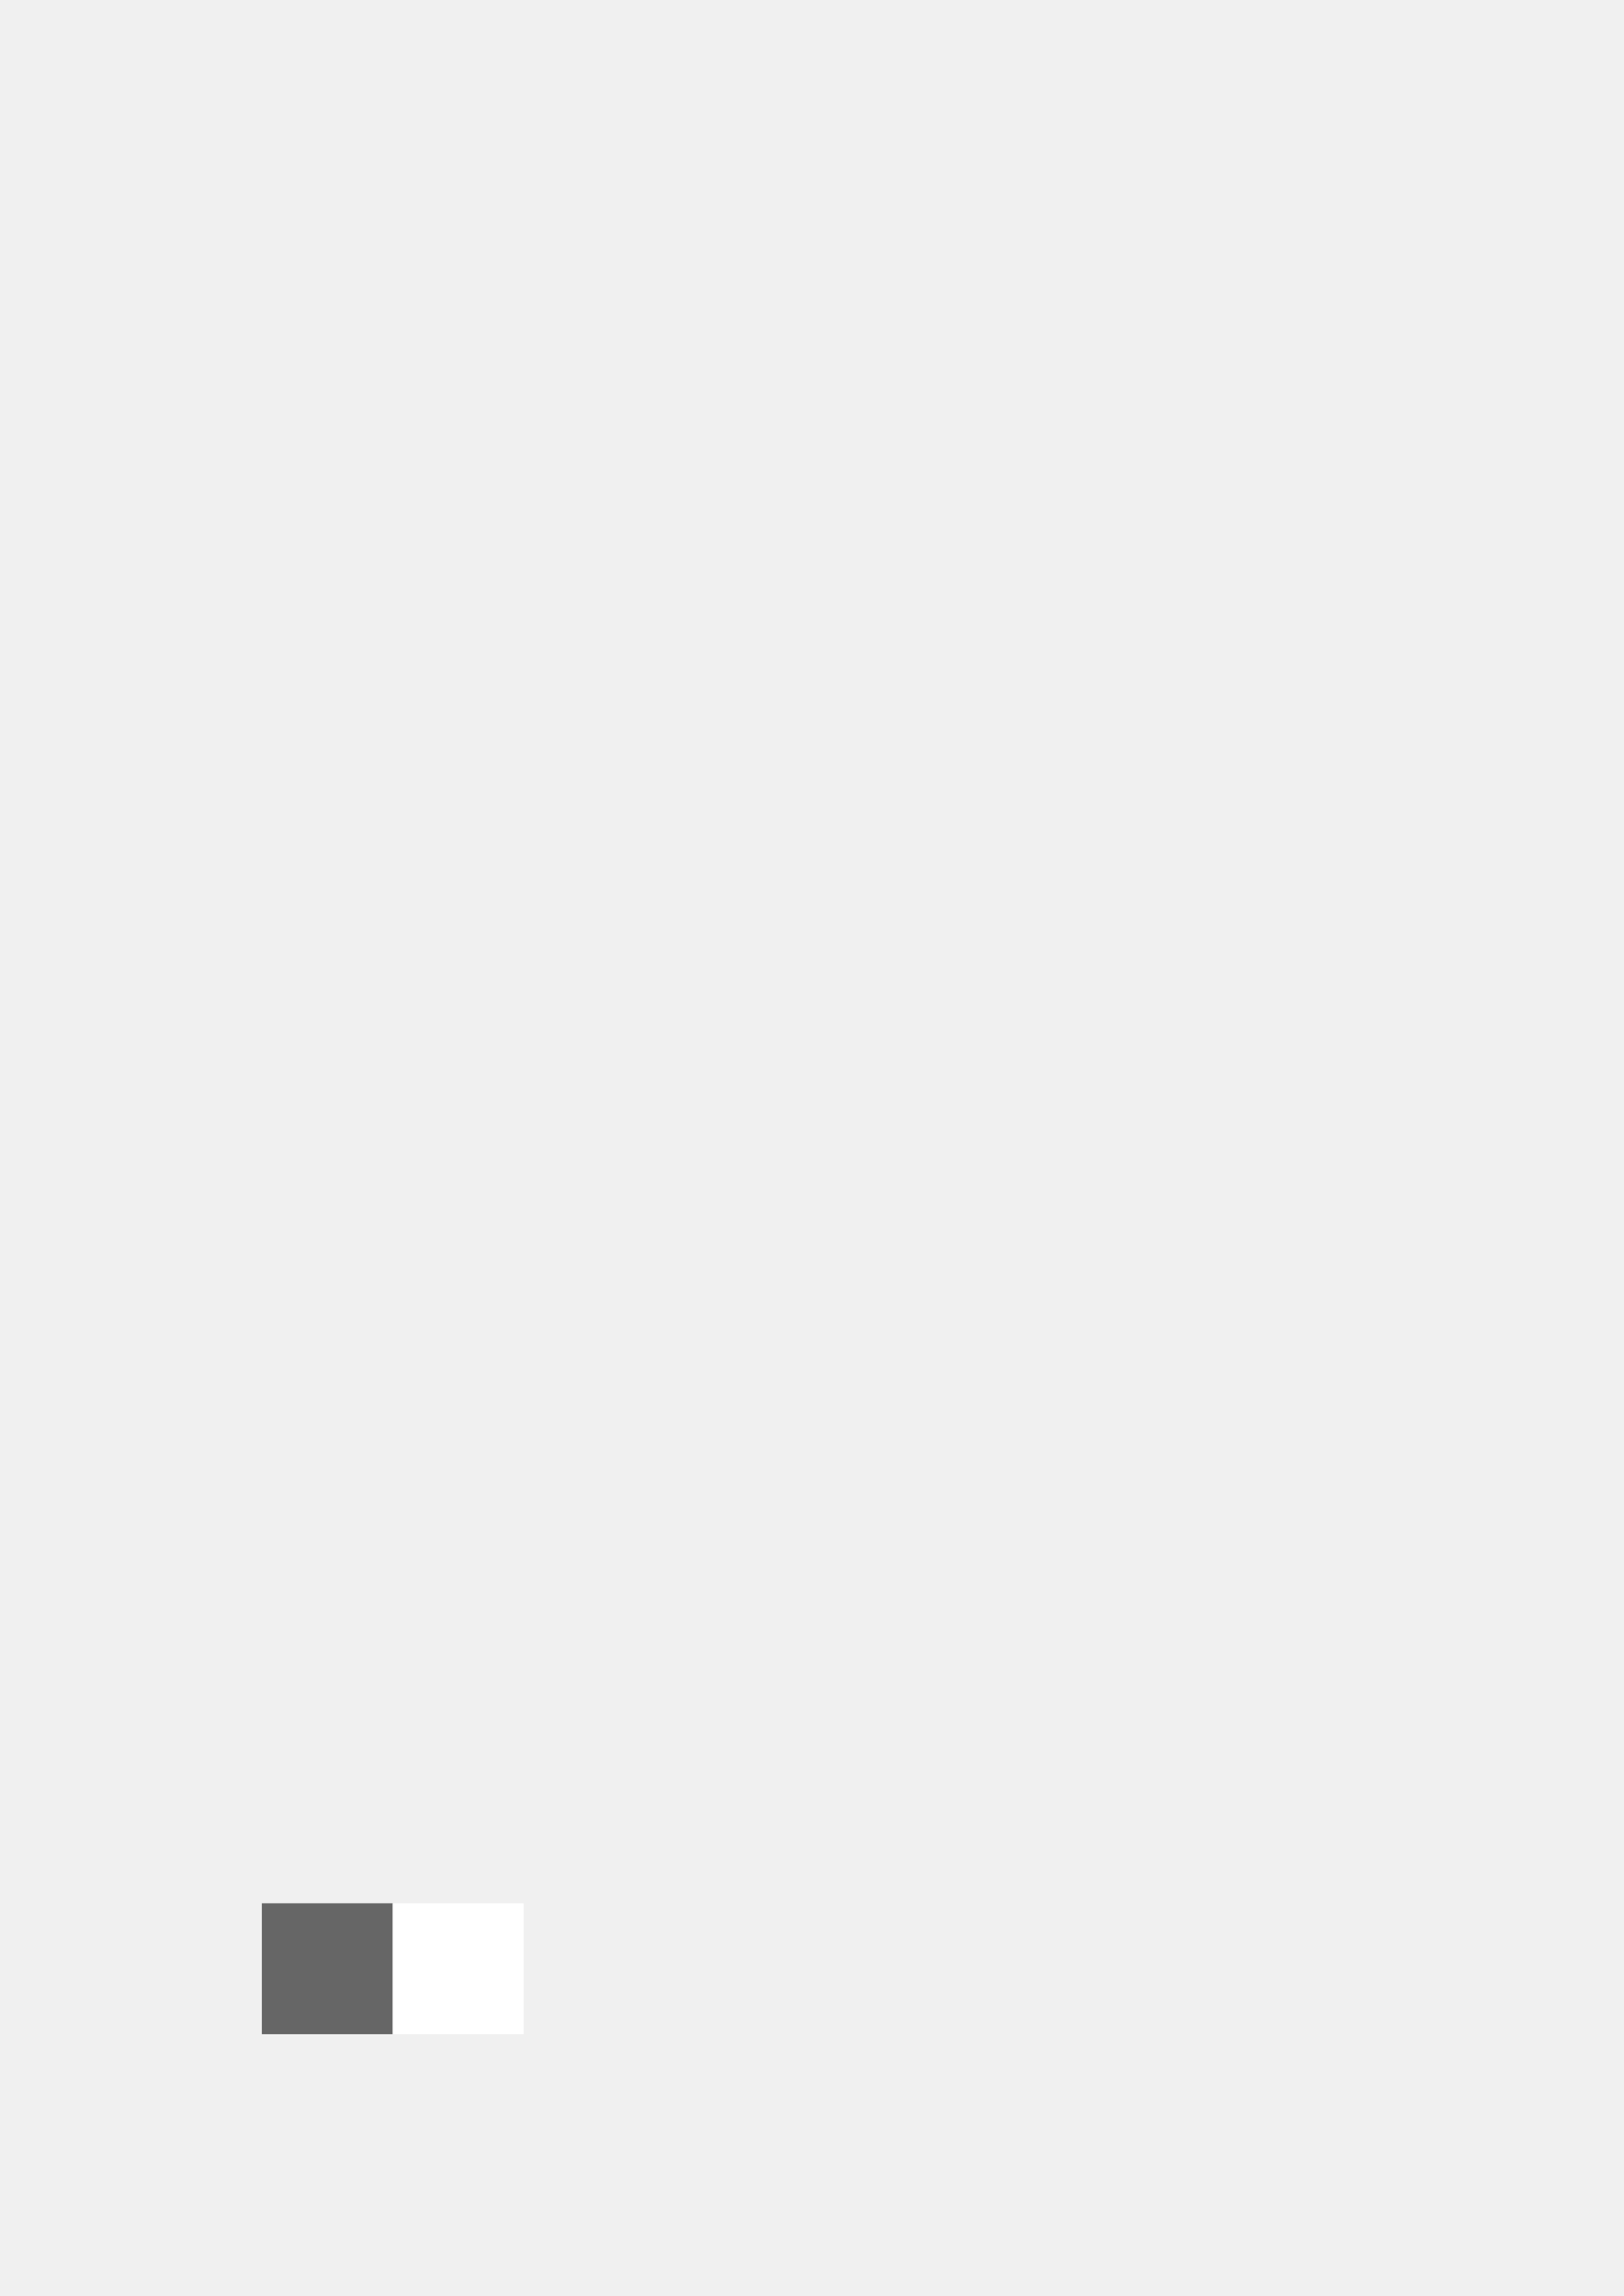
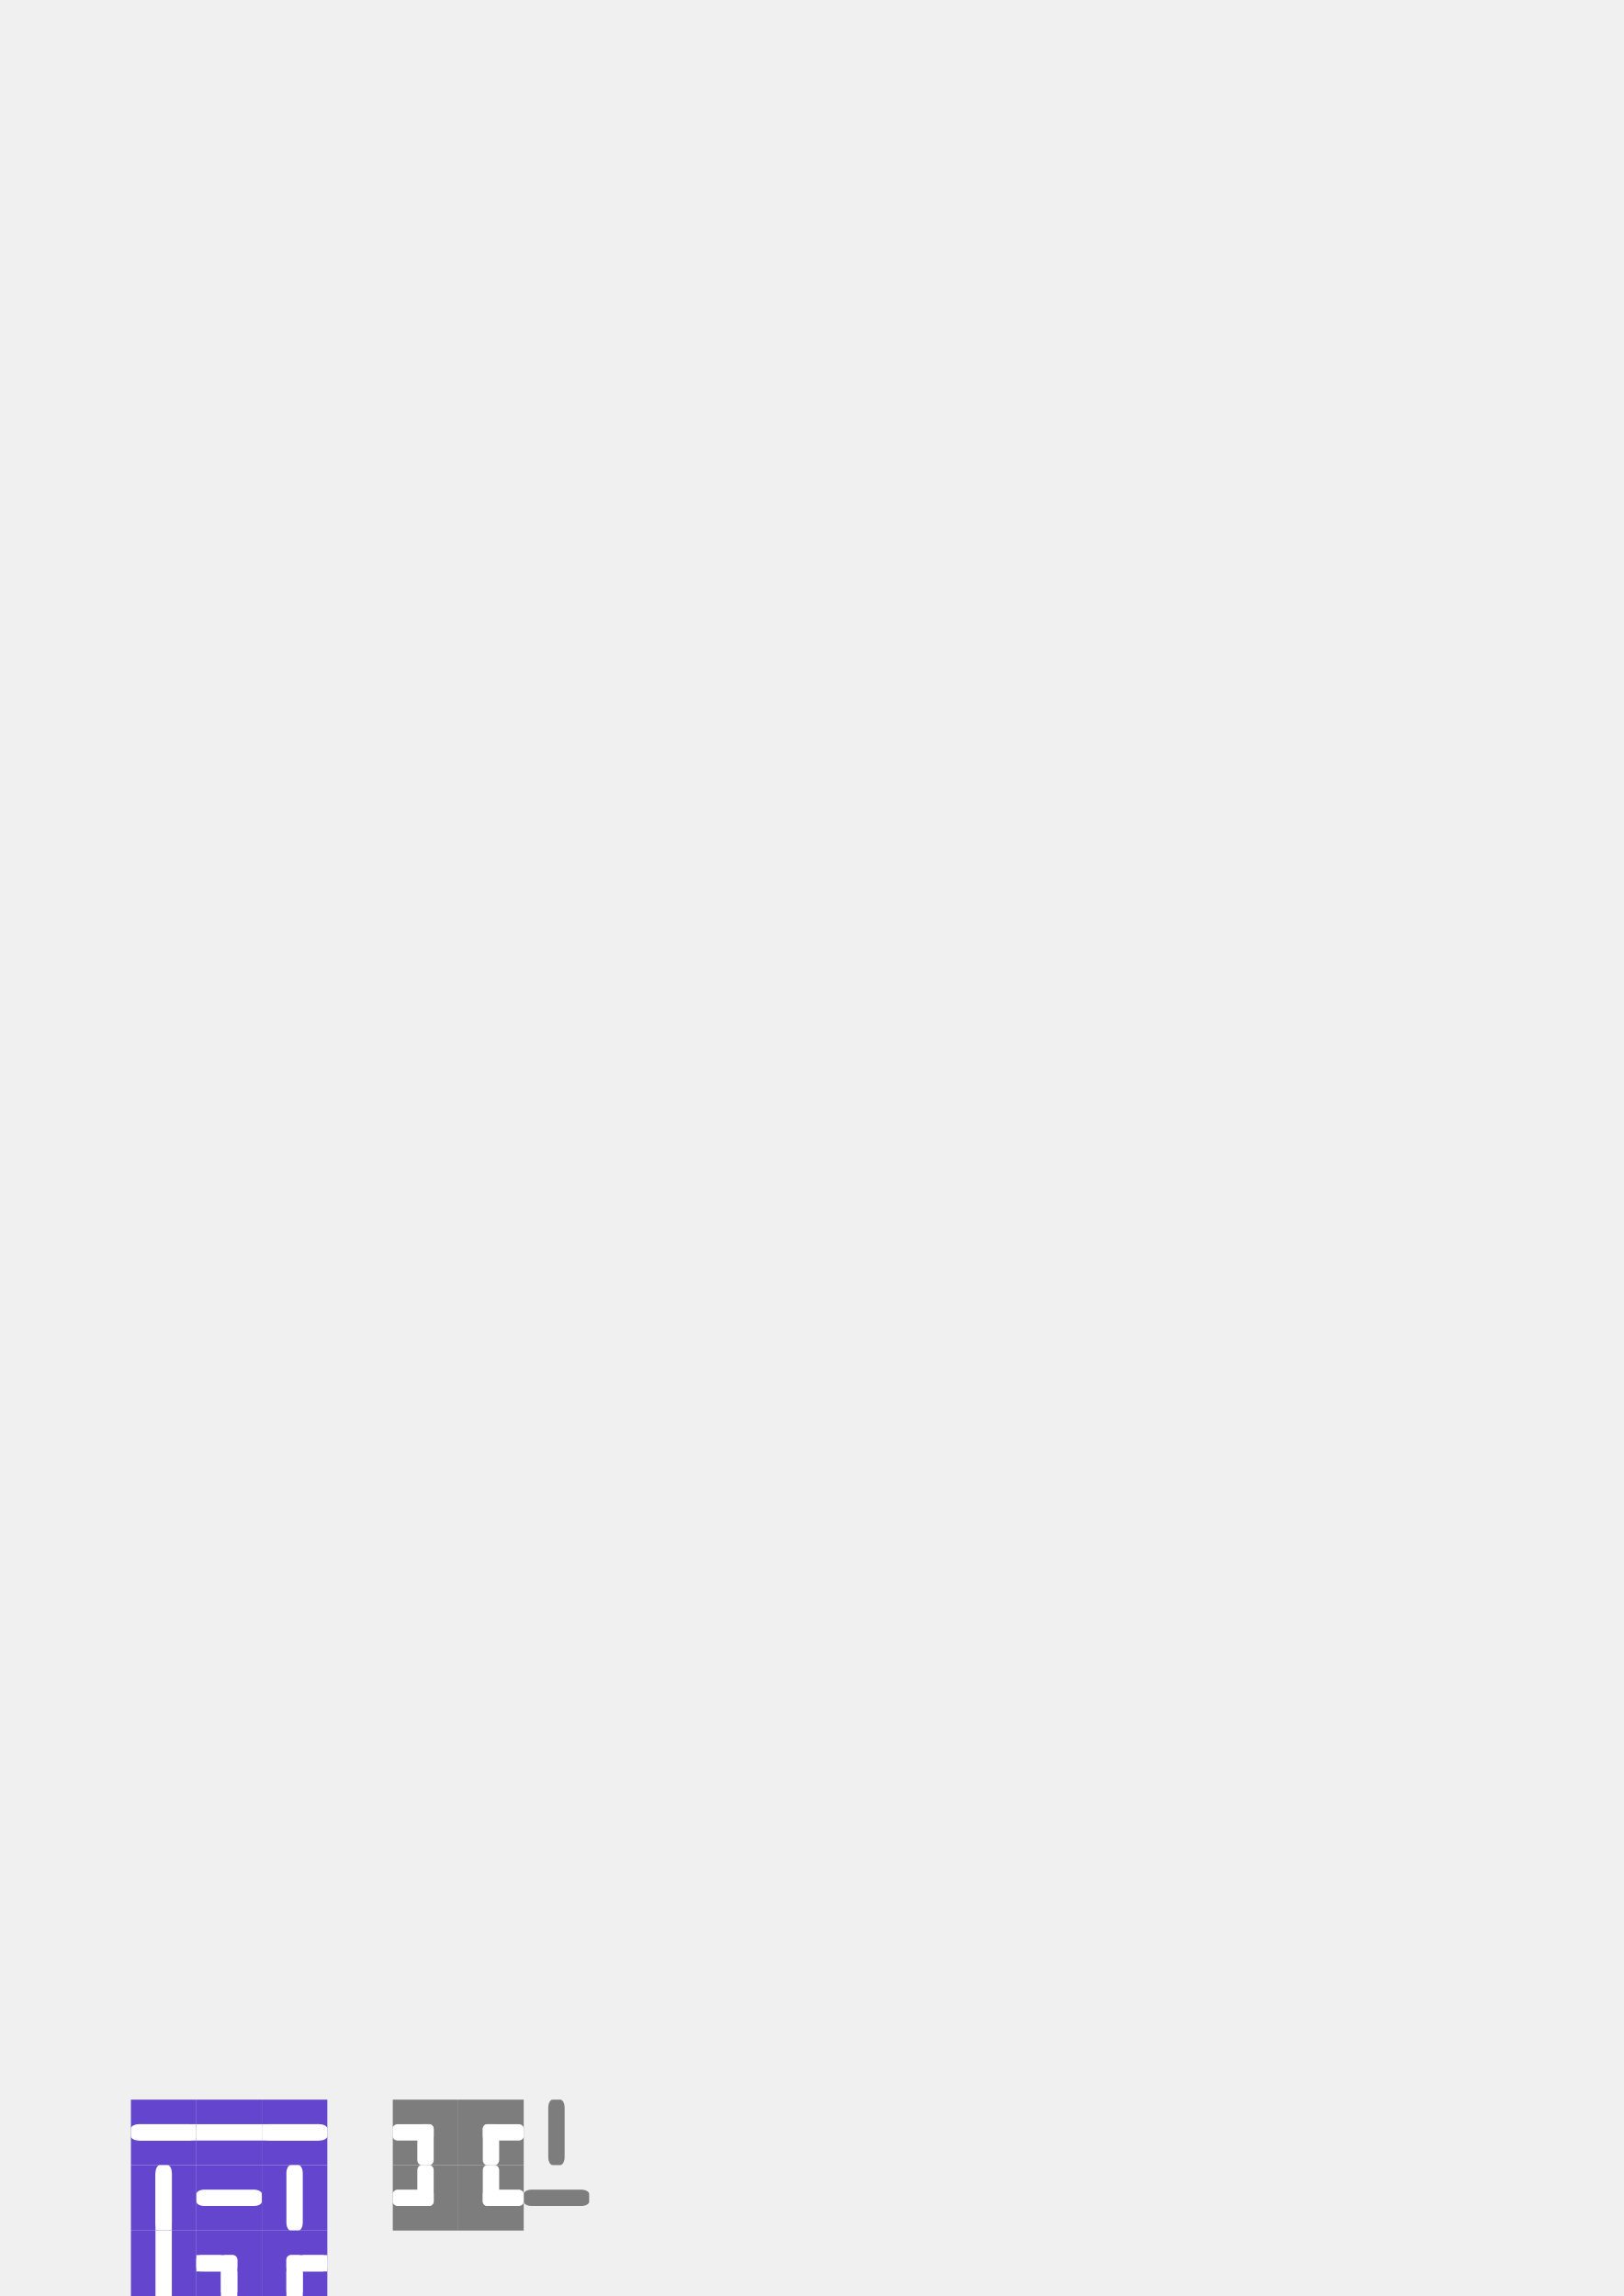
<svg xmlns="http://www.w3.org/2000/svg" width="210mm" height="297mm" viewBox="0 0 210 297" version="1.1" id="svg8">
  <defs id="defs2" />
  <g id="layer1">
-     <rect style="fill:#666666;fill-opacity:1;stroke:none;stroke-width:0.173;stroke-miterlimit:4;stroke-dasharray:none;stroke-opacity:1" id="rect4526" width="16.933" height="16.933" x="33.867" y="246.2" />
-     <rect style="fill:#ffffff;fill-opacity:1;stroke:none;stroke-width:0.173;stroke-miterlimit:4;stroke-dasharray:none;stroke-opacity:1" id="rect4526-8" width="16.933" height="16.933" x="50.8" y="246.2" />
+     <rect style="fill:#7d7d7d;fill-opacity:1;stroke:none;stroke-width:0.775;stroke-miterlimit:4;stroke-dasharray:none;stroke-opacity:1" id="rect1474-4-4" width="8.467" height="8.467" x="50.8" y="280.067" rx="0" ry="0" />
+     <rect style="fill:#7d7d7d;fill-opacity:1;stroke:none;stroke-width:0.775;stroke-miterlimit:4;stroke-dasharray:none;stroke-opacity:1" id="rect1474-4-9" width="8.467" height="8.467" x="59.267" y="280.067" rx="0" ry="0" />
+     <rect style="fill:#7d7d7d;fill-opacity:1;stroke:none;stroke-width:0.775;stroke-miterlimit:4;stroke-dasharray:none;stroke-opacity:1" id="rect1474-4" width="8.467" height="8.467" x="59.267" y="271.6" rx="0" ry="0" />
+     <rect style="fill:#7d7d7d;fill-opacity:1;stroke:none;stroke-width:0.775;stroke-miterlimit:4;stroke-dasharray:none;stroke-opacity:1" id="rect1474" width="8.467" height="8.467" x="50.8" y="271.6" rx="0" ry="0" />
+     <rect style="fill:#6346cd;fill-opacity:1;stroke:none;stroke-width:0.775;stroke-miterlimit:4;stroke-dasharray:none;stroke-opacity:1" id="rect1011" width="8.467" height="8.467" x="16.933" y="271.6" rx="6.8035224e-006" />
+     <g id="g1220" style="fill:#ffffff;fill-opacity:1" transform="translate(-8.466667)">
+       <rect ry="0.568" y="274.775" x="25.4" height="2.117" width="8.467" id="rect840" style="fill:#ffffff;fill-opacity:1;stroke:none;stroke-width:0.895;stroke-miterlimit:4;stroke-dasharray:none;stroke-opacity:1" rx="1.042" />
+       <rect ry="0" y="274.775" x="26.458" height="2.117" width="7.408" id="rect840-2-0" style="fill:#ffffff;fill-opacity:1;stroke:none;stroke-width:0.837;stroke-miterlimit:4;stroke-dasharray:none;stroke-opacity:1" />
+     </g>
+     <rect style="fill:#6346cd;fill-opacity:1;stroke:none;stroke-width:0.775;stroke-miterlimit:4;stroke-dasharray:none;stroke-opacity:1" id="rect1011-2-8" width="8.467" height="8.467" x="33.867" y="271.6" rx="6.8035224e-006" />
+     <g id="g1224" style="fill:#ffffff;fill-opacity:1" transform="translate(-8.466667)">
+       <rect ry="0.568" y="274.775" x="42.333" height="2.117" width="8.467" id="rect840-8" style="fill:#ffffff;fill-opacity:1;stroke:none;stroke-width:0.895;stroke-miterlimit:4;stroke-dasharray:none;stroke-opacity:1" rx="1.042" />
+       <rect ry="0" y="274.775" x="42.333" height="2.117" width="7.408" id="rect840-2-0-5" style="fill:#ffffff;fill-opacity:1;stroke:none;stroke-width:0.837;stroke-miterlimit:4;stroke-dasharray:none;stroke-opacity:1" />
+     </g>
+     <rect style="fill:#6346cd;fill-opacity:1;stroke:none;stroke-width:0.775;stroke-miterlimit:4;stroke-dasharray:none;stroke-opacity:1" id="rect1011-2-5" width="8.467" height="8.467" x="16.933" y="280.067" rx="6.8035224e-006" />
+     <g id="g1232" style="fill:#ffffff;fill-opacity:1" transform="translate(-8.466667)">
+       <rect transform="rotate(90)" ry="0.568" y="-30.692" x="280.067" height="2.117" width="8.467" id="rect840-8-4-6" style="fill:#ffffff;fill-opacity:1;stroke:none;stroke-width:0.895;stroke-miterlimit:4;stroke-dasharray:none;stroke-opacity:1" rx="1.042" />
+       <rect transform="rotate(90)" ry="0" y="-30.692" x="281.125" height="2.117" width="7.408" id="rect840-2-0-4" style="fill:#ffffff;fill-opacity:1;stroke:none;stroke-width:0.837;stroke-miterlimit:4;stroke-dasharray:none;stroke-opacity:1" />
+     </g>
+     <rect style="fill:#6346cd;fill-opacity:1;stroke:none;stroke-width:0.775;stroke-miterlimit:4;stroke-dasharray:none;stroke-opacity:1" id="rect1011-2" width="8.467" height="8.467" x="25.4" y="271.6" rx="6.8035224e-006" />
+     <rect style="fill:#ffffff;fill-opacity:1;stroke:none;stroke-width:0.895;stroke-miterlimit:4;stroke-dasharray:none;stroke-opacity:1" id="rect840-2-0-9" width="8.467" height="2.117" x="25.4" y="274.775" ry="0" />
+     <rect style="fill:#6346cd;fill-opacity:1;stroke:none;stroke-width:0.775;stroke-miterlimit:4;stroke-dasharray:none;stroke-opacity:1" id="rect1011-2-5-8-3" width="8.467" height="8.467" x="16.933" y="288.533" rx="6.8035224e-006" />
+     <rect style="fill:#ffffff;fill-opacity:1;stroke:none;stroke-width:0.895;stroke-miterlimit:4;stroke-dasharray:none;stroke-opacity:1" id="rect840-2-0-9-5" width="8.467" height="2.117" x="288.533" y="-22.225" ry="0" transform="rotate(90)" />
+     <rect style="fill:#6346cd;fill-opacity:1;stroke:none;stroke-width:0.775;stroke-miterlimit:4;stroke-dasharray:none;stroke-opacity:1" id="rect1011-2-5-8-5" width="8.467" height="8.467" x="16.933" y="297" rx="6.8035224e-006" />
+     <g id="g1228" style="fill:#ffffff;fill-opacity:1" transform="translate(-8.466667)">
+       <rect transform="rotate(90)" ry="0.568" y="-30.692" x="297" height="2.117" width="8.467" id="rect840-8-4-1" style="fill:#ffffff;fill-opacity:1;stroke:none;stroke-width:0.895;stroke-miterlimit:4;stroke-dasharray:none;stroke-opacity:1" rx="1.042" />
+       <rect transform="rotate(90)" ry="0" y="-30.692" x="297" height="2.117" width="7.408" id="rect840-2-0-5-1" style="fill:#ffffff;fill-opacity:1;stroke:none;stroke-width:0.837;stroke-miterlimit:4;stroke-dasharray:none;stroke-opacity:1" />
+     </g>
+     <rect style="fill:#6346cd;fill-opacity:1;stroke:none;stroke-width:0.775;stroke-miterlimit:4;stroke-dasharray:none;stroke-opacity:1" id="rect1011-2-5-9" width="8.467" height="8.467" x="25.4" y="280.067" rx="6.8035224e-006" />
+     <rect rx="1.042" style="fill:#ffffff;fill-opacity:1;stroke:none;stroke-width:0.895;stroke-miterlimit:4;stroke-dasharray:none;stroke-opacity:1" id="rect840-8-4-5" width="8.467" height="2.117" x="-33.867" y="-285.358" ry="0.568" transform="scale(-1)" />
+     <rect style="fill:#6346cd;fill-opacity:1;stroke:none;stroke-width:0.775;stroke-miterlimit:4;stroke-dasharray:none;stroke-opacity:1" id="rect1011-2-5-8" width="8.467" height="8.467" x="33.867" y="280.067" rx="6.8035224e-006" />
+     <rect rx="1.042" style="fill:#ffffff;fill-opacity:1;stroke:none;stroke-width:0.895;stroke-miterlimit:4;stroke-dasharray:none;stroke-opacity:1" id="rect840-8-4" width="8.467" height="2.117" x="280.067" y="-39.158" ry="0.568" transform="rotate(90)" />
+     <g id="g1256-9" transform="translate(31.75,-16.93335)" style="fill:#7d7d7d;fill-opacity:1">
+       <rect transform="scale(-1)" ry="0.568" y="-302.292" x="-44.45" height="2.117" width="8.467" id="rect840-8-4-5-0" style="fill:#7d7d7d;fill-opacity:1;stroke:none;stroke-width:0.895;stroke-miterlimit:4;stroke-dasharray:none;stroke-opacity:1" rx="1.042" />
+     </g>
+     <g id="g1454" style="fill:#ffffff;fill-opacity:1" transform="translate(-16.93333,-16.93333)">
+       <g id="g1252-9" transform="matrix(1,0,0,0.6250013,14.81667,104.0986)" style="fill:#ffffff;fill-opacity:1">
+         <path id="rect840-8-4-8" d="m 301.217,-58.208 h 6.383 c 0.577,0 1.042,0.253 1.042,0.568 v 0.981 c 0,0.315 -0.465,0.568 -1.042,0.568 h -6.383 c -0.577,0 -1.042,-0.253 -1.042,-0.568 v -0.981 c 0,-0.315 0.465,-0.568 1.042,-0.568 z" style="fill:#ffffff;fill-opacity:1;stroke:none;stroke-width:0.895;stroke-miterlimit:4;stroke-dasharray:none;stroke-opacity:1" transform="rotate(90)" />
+       </g>
+       <g transform="matrix(0.6269721,0,0,1,45.15609,-8.46669)" id="g1256-9-2" style="fill:#ffffff;fill-opacity:1">
+         <path id="rect840-8-4-5-0-8" d="m -43.408,-302.292 h 6.383 c 0.577,0 1.042,0.253 1.042,0.568 v 0.981 c 0,0.315 -0.465,0.568 -1.042,0.568 h -6.383 c -0.577,0 -1.042,-0.253 -1.042,-0.568 v -0.981 c 0,-0.315 0.465,-0.568 1.042,-0.568 z" style="fill:#ffffff;fill-opacity:1;stroke:none;stroke-width:0.895;stroke-miterlimit:4;stroke-dasharray:none;stroke-opacity:1" transform="scale(-1)" />
+       </g>
+     </g>
+     <g transform="translate(14.81666,-28.575)" id="g1252-9-2" style="fill:#7d7d7d;fill-opacity:1">
+       <path transform="rotate(90)" style="fill:#7d7d7d;fill-opacity:1;stroke:none;stroke-width:0.895;stroke-miterlimit:4;stroke-dasharray:none;stroke-opacity:1" d="m 301.217,-58.208 h 6.383 c 0.577,0 1.042,0.253 1.042,0.568 v 0.981 c 0,0.315 -0.465,0.568 -1.042,0.568 h -6.383 c -0.577,0 -1.042,-0.253 -1.042,-0.568 v -0.981 c 0,-0.315 0.465,-0.568 1.042,-0.568 z" id="rect840-8-4-8-1" />
+     </g>
+     <g id="g1460" style="fill:#ffffff;fill-opacity:1" transform="translate(-16.93333,-16.93333)">
+       <g id="g1252-9-2-8" transform="matrix(1,0,0,0.6250007,23.28333,104.0988)" style="fill:#ffffff;fill-opacity:1">
+         <path id="rect840-8-4-8-1-2" d="m 301.217,-58.208 h 6.383 c 0.577,0 1.042,0.253 1.042,0.568 v 0.981 c 0,0.315 -0.465,0.568 -1.042,0.568 h -6.383 c -0.577,0 -1.042,-0.253 -1.042,-0.568 v -0.981 c 0,-0.315 0.465,-0.568 1.042,-0.568 z" style="fill:#ffffff;fill-opacity:1;stroke:none;stroke-width:0.895;stroke-miterlimit:4;stroke-dasharray:none;stroke-opacity:1" transform="rotate(90)" />
+       </g>
+       <g transform="matrix(0.6250005,0,0,1,56.8854,-8.466687)" id="g1256-9-23" style="fill:#ffffff;fill-opacity:1">
+         <rect rx="1.042" style="fill:#ffffff;fill-opacity:1;stroke:none;stroke-width:0.895;stroke-miterlimit:4;stroke-dasharray:none;stroke-opacity:1" id="rect840-8-4-5-0-0" width="8.467" height="2.117" x="-44.45" y="-302.292" ry="0.568" transform="scale(-1)" />
+       </g>
+     </g>
+     <g id="g1472" style="fill:#ffffff;fill-opacity:1" transform="translate(-16.93333,-16.93333)">
+       <g id="g1252-9-2-0" transform="matrix(1,0,0,0.6250246,14.81667,109.383)" style="fill:#ffffff;fill-opacity:1">
+         <path id="rect840-8-4-8-1-1" d="m 301.217,-58.208 h 6.383 c 0.577,0 1.042,0.253 1.042,0.568 v 0.981 c 0,0.315 -0.465,0.568 -1.042,0.568 h -6.383 c -0.577,0 -1.042,-0.253 -1.042,-0.568 v -0.981 c 0,-0.315 0.465,-0.568 1.042,-0.568 z" style="fill:#ffffff;fill-opacity:1;stroke:none;stroke-width:0.895;stroke-miterlimit:4;stroke-dasharray:none;stroke-opacity:1" transform="rotate(90)" />
+       </g>
+       <g transform="matrix(0.6250005,0,0,1,45.24373,-2.5324686e-5)" id="g1256-9-7" style="fill:#ffffff;fill-opacity:1">
+         <rect rx="1.042" style="fill:#ffffff;fill-opacity:1;stroke:none;stroke-width:0.895;stroke-miterlimit:4;stroke-dasharray:none;stroke-opacity:1" id="rect840-8-4-5-0-00" width="8.467" height="2.117" x="-44.45" y="-302.292" ry="0.568" transform="scale(-1)" />
+       </g>
+     </g>
+     <g id="g1466" style="fill:#ffffff;fill-opacity:1" transform="translate(-16.93333,-16.93333)">
+       <g id="g1252-9-2-7" transform="matrix(1,0,0,0.624999,23.28333,109.3909)" style="fill:#ffffff;fill-opacity:1">
+         <path id="rect840-8-4-8-1-27" d="m 301.217,-58.208 h 6.383 c 0.577,0 1.042,0.253 1.042,0.568 v 0.981 c 0,0.315 -0.465,0.568 -1.042,0.568 h -6.383 c -0.577,0 -1.042,-0.253 -1.042,-0.568 v -0.981 c 0,-0.315 0.465,-0.568 1.042,-0.568 z" style="fill:#ffffff;fill-opacity:1;stroke:none;stroke-width:0.895;stroke-miterlimit:4;stroke-dasharray:none;stroke-opacity:1" transform="rotate(90)" />
+       </g>
+       <g transform="matrix(0.6250005,0,0,1,56.8854,-2.5324686e-5)" id="g1256-9-5" style="fill:#ffffff;fill-opacity:1">
+         <rect rx="1.042" style="fill:#ffffff;fill-opacity:1;stroke:none;stroke-width:0.895;stroke-miterlimit:4;stroke-dasharray:none;stroke-opacity:1" id="rect840-8-4-5-0-3" width="8.467" height="2.117" x="-44.45" y="-302.292" ry="0.568" transform="scale(-1)" />
+       </g>
+     </g>
+     <rect style="fill:#6346cd;fill-opacity:1;stroke:none;stroke-width:0.775;stroke-miterlimit:4;stroke-dasharray:none;stroke-opacity:1" id="rect1474-4-3" width="8.467" height="8.467" x="33.867" y="288.533" rx="0" ry="0" />
+     <g id="g1735" style="fill:#ffffff;fill-opacity:1" transform="translate(-8.466667)">
+       <g id="g1725" style="fill:#ffffff;fill-opacity:1">
+         <g id="g1460-3" style="fill:#ffffff;fill-opacity:1" transform="translate(-33.86667,4.7328345e-6)">
+           <g id="g1252-9-2-8-7" transform="matrix(1,0,0,0.6250007,23.28333,104.0988)" style="fill:#ffffff;fill-opacity:1">
+             <path id="rect840-8-4-8-1-2-3" d="m 301.217,-58.208 h 6.383 c 0.577,0 1.042,0.253 1.042,0.568 v 0.981 c 0,0.315 -0.465,0.568 -1.042,0.568 h -6.383 c -0.577,0 -1.042,-0.253 -1.042,-0.568 v -0.981 c 0,-0.315 0.465,-0.568 1.042,-0.568 z" style="fill:#ffffff;fill-opacity:1;stroke:none;stroke-width:0.895;stroke-miterlimit:4;stroke-dasharray:none;stroke-opacity:1" transform="rotate(90)" />
+           </g>
+           <g transform="matrix(0.6250005,0,0,1,56.8854,-8.466687)" id="g1256-9-23-5" style="fill:#ffffff;fill-opacity:1">
+             <rect rx="1.042" style="fill:#ffffff;fill-opacity:1;stroke:none;stroke-width:0.895;stroke-miterlimit:4;stroke-dasharray:none;stroke-opacity:1" id="rect840-8-4-5-0-0-2" width="8.467" height="2.117" x="-44.45" y="-302.292" ry="0.568" transform="scale(-1)" />
+           </g>
+         </g>
+         <rect style="fill:#ffffff;fill-opacity:1;stroke:none;stroke-width:0.6;stroke-miterlimit:4;stroke-dasharray:none;stroke-opacity:1" id="rect1628-27" width="3.175" height="2.117" x="47.625" y="291.708" rx="0" ry="0" />
+       </g>
+       <rect transform="rotate(90)" ry="0" rx="0" y="-47.625" x="293.825" height="2.117" width="3.175" id="rect1628-6" style="fill:#ffffff;fill-opacity:1;stroke:none;stroke-width:0.6;stroke-miterlimit:4;stroke-dasharray:none;stroke-opacity:1" />
+     </g>
+     <rect style="fill:#6346cd;fill-opacity:1;stroke:none;stroke-width:0.775;stroke-miterlimit:4;stroke-dasharray:none;stroke-opacity:1" id="rect1474-4-9-7" width="8.467" height="8.467" x="33.867" y="297" rx="0" ry="0" />
+     <g id="g1745" style="fill:#ffffff;fill-opacity:1" transform="translate(-8.466667)">
+       <g id="g1717" style="fill:#ffffff;fill-opacity:1">
+         <g id="g1466-6" style="fill:#ffffff;fill-opacity:1" transform="translate(-33.86666,1.42499e-6)">
+           <g id="g1252-9-2-7-8" transform="matrix(1,0,0,0.624999,23.28333,109.3909)" style="fill:#ffffff;fill-opacity:1">
+             <path id="rect840-8-4-8-1-27-1" d="m 301.217,-58.208 h 6.383 c 0.577,0 1.042,0.253 1.042,0.568 v 0.981 c 0,0.315 -0.465,0.568 -1.042,0.568 h -6.383 c -0.577,0 -1.042,-0.253 -1.042,-0.568 v -0.981 c 0,-0.315 0.465,-0.568 1.042,-0.568 z" style="fill:#ffffff;fill-opacity:1;stroke:none;stroke-width:0.895;stroke-miterlimit:4;stroke-dasharray:none;stroke-opacity:1" transform="rotate(90)" />
+           </g>
+           <g transform="matrix(0.6250005,0,0,1,56.8854,-2.5324686e-5)" id="g1256-9-5-0" style="fill:#ffffff;fill-opacity:1">
+             <rect rx="1.042" style="fill:#ffffff;fill-opacity:1;stroke:none;stroke-width:0.895;stroke-miterlimit:4;stroke-dasharray:none;stroke-opacity:1" id="rect840-8-4-5-0-3-4" width="8.467" height="2.117" x="-44.45" y="-302.292" ry="0.568" transform="scale(-1)" />
+           </g>
+         </g>
+         <rect style="fill:#ffffff;fill-opacity:1;stroke:none;stroke-width:0.6;stroke-miterlimit:4;stroke-dasharray:none;stroke-opacity:1" id="rect1628-2" width="3.175" height="2.117" x="47.625" y="300.175" rx="0" ry="0" />
+       </g>
+       <rect transform="rotate(90)" ry="0" rx="0" y="-47.625" x="297" height="2.117" width="3.175" id="rect1628-62" style="fill:#ffffff;fill-opacity:1;stroke:none;stroke-width:0.6;stroke-miterlimit:4;stroke-dasharray:none;stroke-opacity:1" />
+     </g>
+     <rect style="fill:#6346cd;fill-opacity:1;stroke:none;stroke-width:0.775;stroke-miterlimit:4;stroke-dasharray:none;stroke-opacity:1" id="rect1474-9" width="8.467" height="8.467" x="25.4" y="288.533" rx="0" ry="0" />
+     <g id="g1777" style="fill:#ffffff;fill-opacity:1" transform="translate(-8.466667)">
+       <g id="g1761" style="fill:#ffffff;fill-opacity:1">
+         <g id="g1454-5" style="fill:#ffffff;fill-opacity:1" transform="translate(-33.86667,4.7328345e-6)">
+           <g id="g1252-9-7" transform="matrix(1,0,0,0.6250013,14.81667,104.0986)" style="fill:#ffffff;fill-opacity:1">
+             <path id="rect840-8-4-8-16" d="m 301.217,-58.208 h 6.383 c 0.577,0 1.042,0.253 1.042,0.568 v 0.981 c 0,0.315 -0.465,0.568 -1.042,0.568 h -6.383 c -0.577,0 -1.042,-0.253 -1.042,-0.568 v -0.981 c 0,-0.315 0.465,-0.568 1.042,-0.568 z" style="fill:#ffffff;fill-opacity:1;stroke:none;stroke-width:0.895;stroke-miterlimit:4;stroke-dasharray:none;stroke-opacity:1" transform="rotate(90)" />
+           </g>
+           <g transform="matrix(0.6269721,0,0,1,45.15609,-8.46669)" id="g1256-9-2-0" style="fill:#ffffff;fill-opacity:1">
+             <path id="rect840-8-4-5-0-8-0" d="m -43.408,-302.292 h 6.383 c 0.577,0 1.042,0.253 1.042,0.568 v 0.981 c 0,0.315 -0.465,0.568 -1.042,0.568 h -6.383 c -0.577,0 -1.042,-0.253 -1.042,-0.568 v -0.981 c 0,-0.315 0.465,-0.568 1.042,-0.568 z" style="fill:#ffffff;fill-opacity:1;stroke:none;stroke-width:0.895;stroke-miterlimit:4;stroke-dasharray:none;stroke-opacity:1" transform="scale(-1)" />
+           </g>
+         </g>
+         <rect style="fill:#ffffff;fill-opacity:1;stroke:none;stroke-width:0.6;stroke-miterlimit:4;stroke-dasharray:none;stroke-opacity:1" id="rect1628-3" width="3.175" height="2.117" x="33.867" y="291.708" rx="0" ry="0" />
+       </g>
+       <rect transform="rotate(90)" ry="0" rx="0" y="-39.158" x="293.825" height="2.117" width="3.175" id="rect1628-4" style="fill:#ffffff;fill-opacity:1;stroke:none;stroke-width:0.6;stroke-miterlimit:4;stroke-dasharray:none;stroke-opacity:1" />
+     </g>
+     <rect style="fill:#6346cd;fill-opacity:1;stroke:none;stroke-width:0.775;stroke-miterlimit:4;stroke-dasharray:none;stroke-opacity:1" id="rect1474-4-4-9" width="8.467" height="8.467" x="25.4" y="297" rx="0" ry="0" />
+     <g id="g1793" style="fill:#ffffff;fill-opacity:1" transform="translate(-8.466667)">
+       <g id="g1753" style="fill:#ffffff;fill-opacity:1">
+         <g id="g1472-3" style="fill:#ffffff;fill-opacity:1" transform="translate(-33.86667,4.7328345e-6)">
+           <g id="g1252-9-2-0-2" transform="matrix(1,0,0,0.6250246,14.81667,109.383)" style="fill:#ffffff;fill-opacity:1">
+             <path id="rect840-8-4-8-1-1-9" d="m 301.217,-58.208 h 6.383 c 0.577,0 1.042,0.253 1.042,0.568 v 0.981 c 0,0.315 -0.465,0.568 -1.042,0.568 h -6.383 c -0.577,0 -1.042,-0.253 -1.042,-0.568 v -0.981 c 0,-0.315 0.465,-0.568 1.042,-0.568 z" style="fill:#ffffff;fill-opacity:1;stroke:none;stroke-width:0.895;stroke-miterlimit:4;stroke-dasharray:none;stroke-opacity:1" transform="rotate(90)" />
+           </g>
+           <g transform="matrix(0.6250005,0,0,1,45.24373,-2.5324686e-5)" id="g1256-9-7-8" style="fill:#ffffff;fill-opacity:1">
+             <rect rx="1.042" style="fill:#ffffff;fill-opacity:1;stroke:none;stroke-width:0.895;stroke-miterlimit:4;stroke-dasharray:none;stroke-opacity:1" id="rect840-8-4-5-0-00-9" width="8.467" height="2.117" x="-44.45" y="-302.292" ry="0.568" transform="scale(-1)" />
+           </g>
+         </g>
+         <rect style="fill:#ffffff;fill-opacity:1;stroke:none;stroke-width:0.6;stroke-miterlimit:4;stroke-dasharray:none;stroke-opacity:1" id="rect1628-8" width="3.175" height="2.117" x="33.867" y="300.175" rx="0" ry="0" />
+       </g>
+       <rect transform="rotate(90)" ry="0" rx="0" y="-39.158" x="297" height="2.117" width="3.175" id="rect1628-32" style="fill:#ffffff;fill-opacity:1;stroke:none;stroke-width:0.6;stroke-miterlimit:4;stroke-dasharray:none;stroke-opacity:1" />
+     </g>
+     <rect style="fill:#6346cd;fill-opacity:1;stroke:none;stroke-width:0.775;stroke-miterlimit:4;stroke-dasharray:none;stroke-opacity:1" id="rect1474-4-9-7-4" width="8.467" height="8.467" x="25.4" y="313.933" rx="0" ry="0" />
+     <path style="fill:#f9f9f9;fill-opacity:1;stroke:none;stroke-width:2.93;stroke-miterlimit:4;stroke-dasharray:none;stroke-opacity:1" d="M 100 1186.52 C 97.784 1186.52 96 1188.303 96 1190.52 L 96 1214.52 C 96 1216.736 97.784 1218.52 100 1218.52 L 124 1218.52 C 126.216 1218.52 128 1216.736 128 1214.52 L 128 1190.52 C 128 1188.303 126.216 1186.52 124 1186.52 L 100 1186.52 z M 103 1190.52 L 121 1190.52 C 122.662 1190.52 124 1191.858 124 1193.52 L 124 1211.52 C 124 1213.182 122.662 1214.52 121 1214.52 L 103 1214.52 C 101.338 1214.52 100 1213.182 100 1211.52 L 100 1193.52 C 100 1191.858 101.338 1190.52 103 1190.52 z " transform="scale(0.2645833)" id="rect1922" />
  </g>
</svg>
